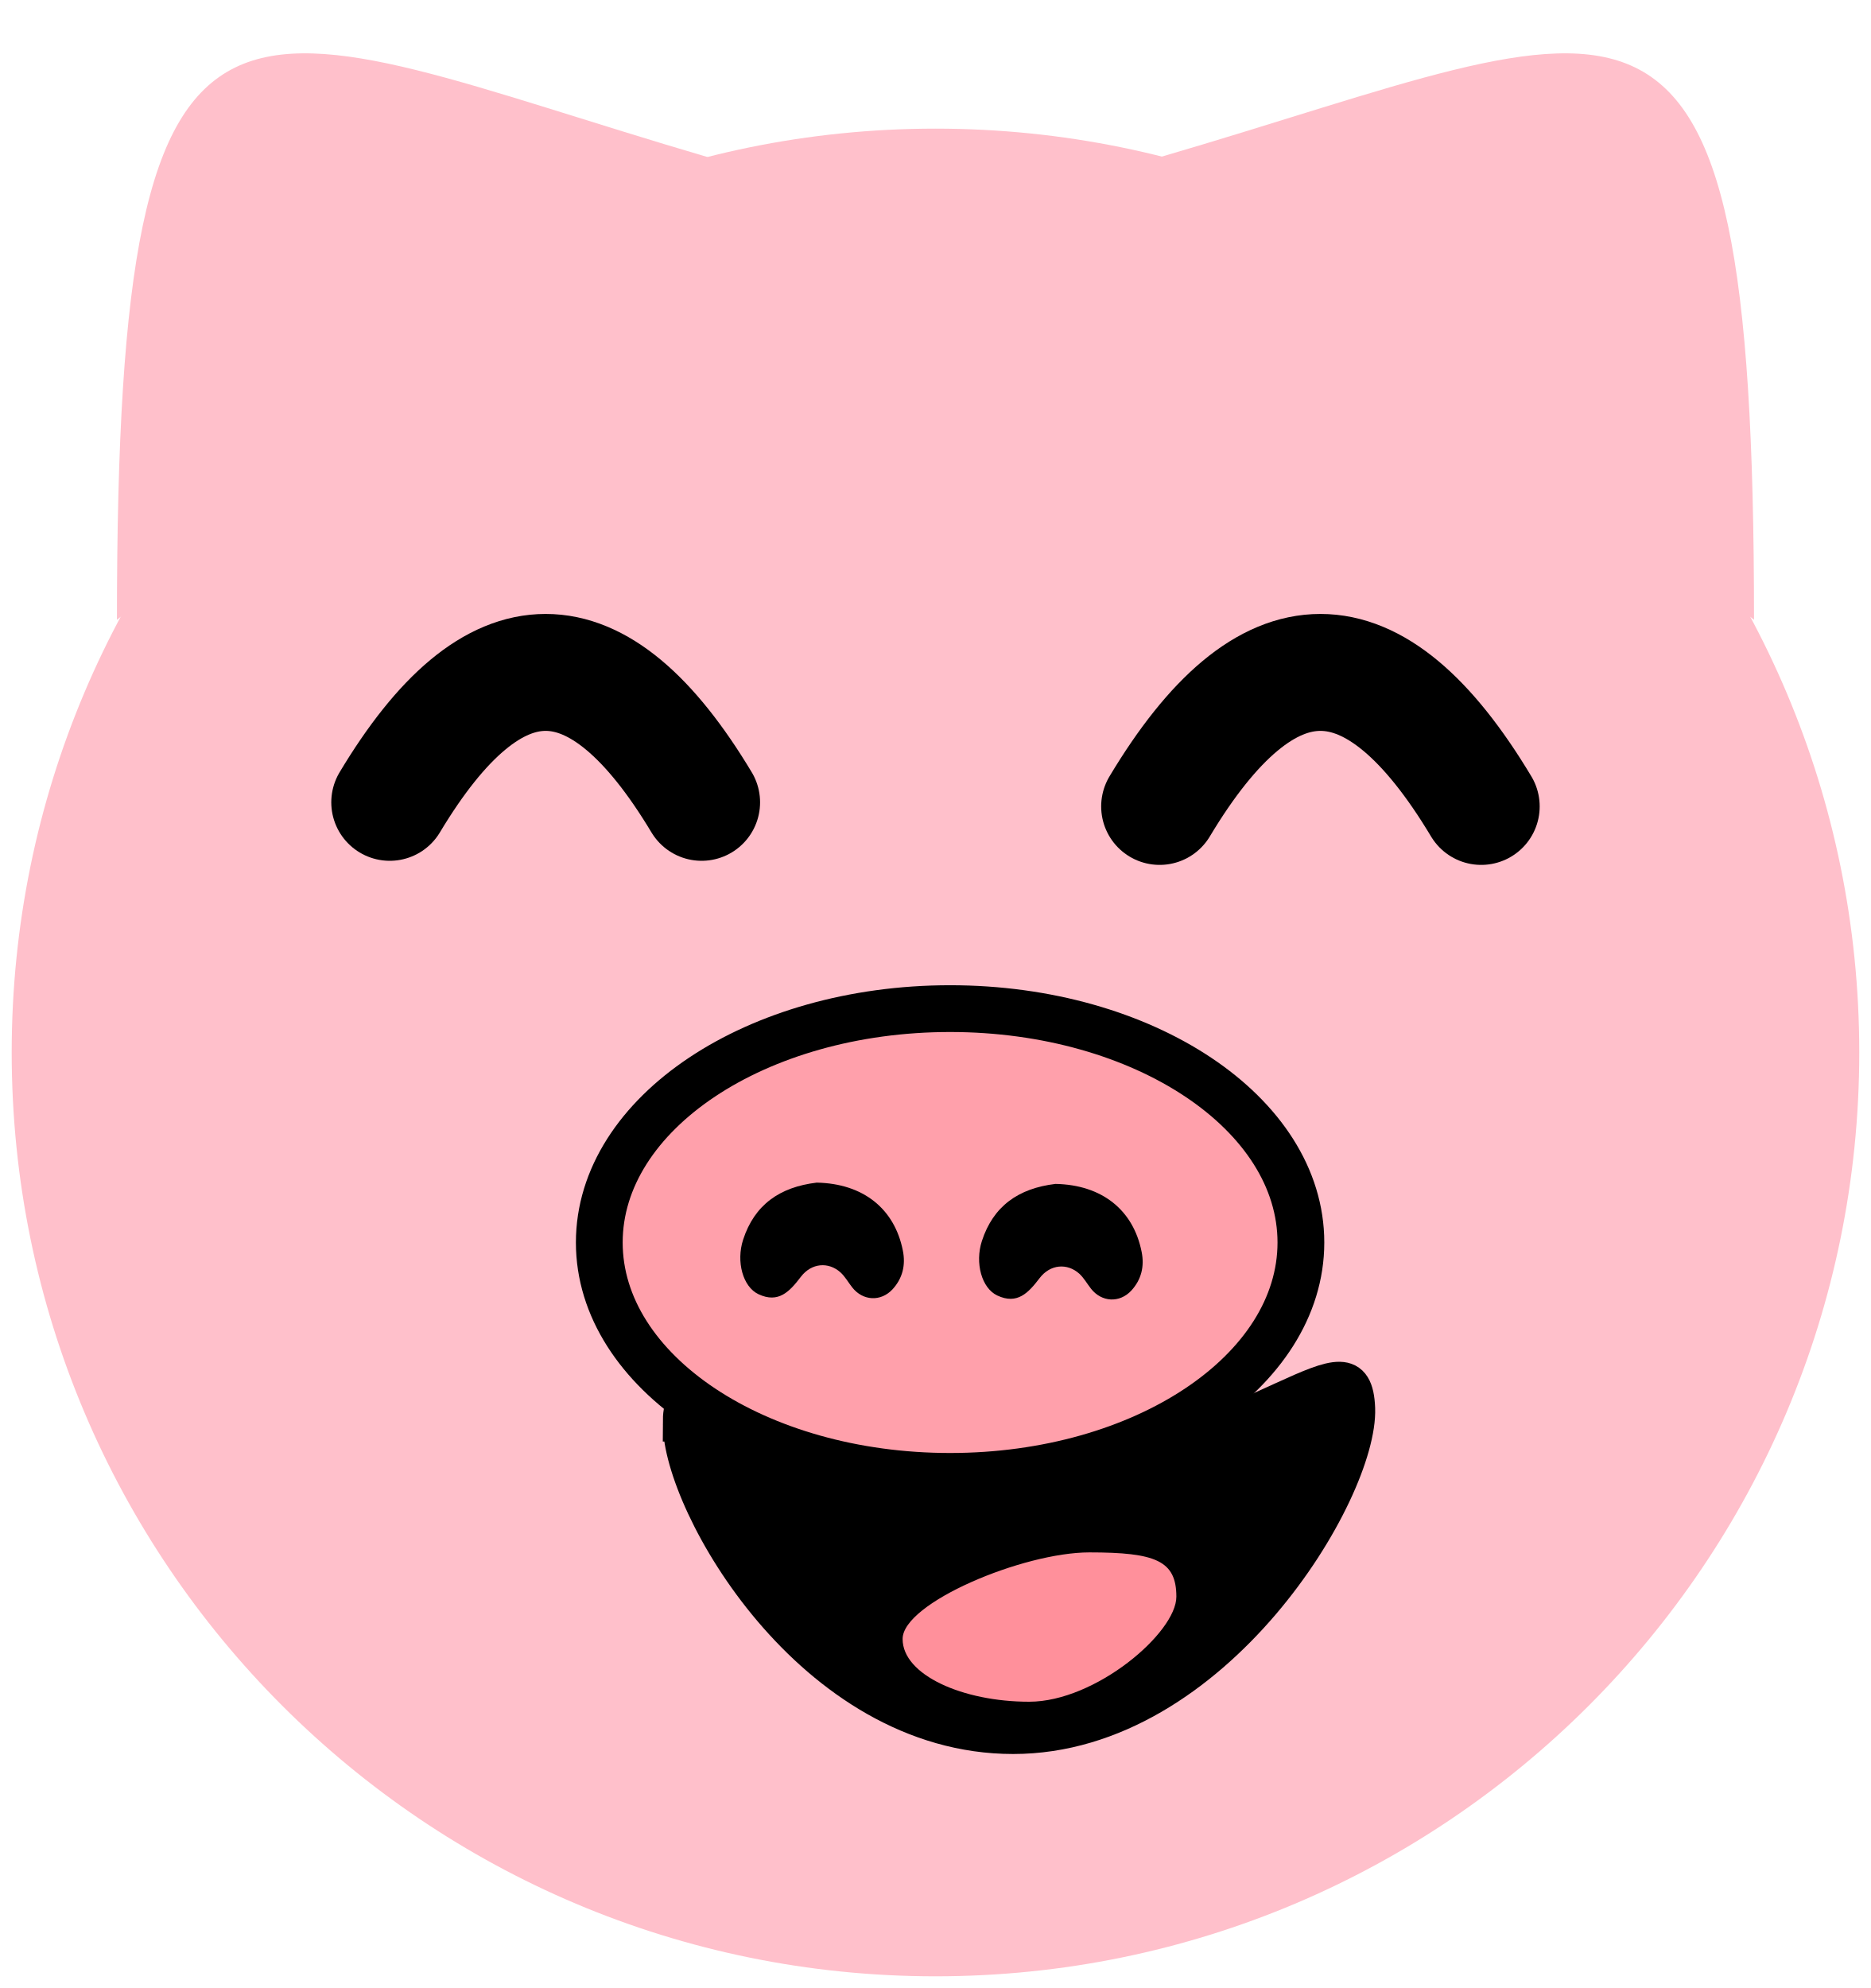
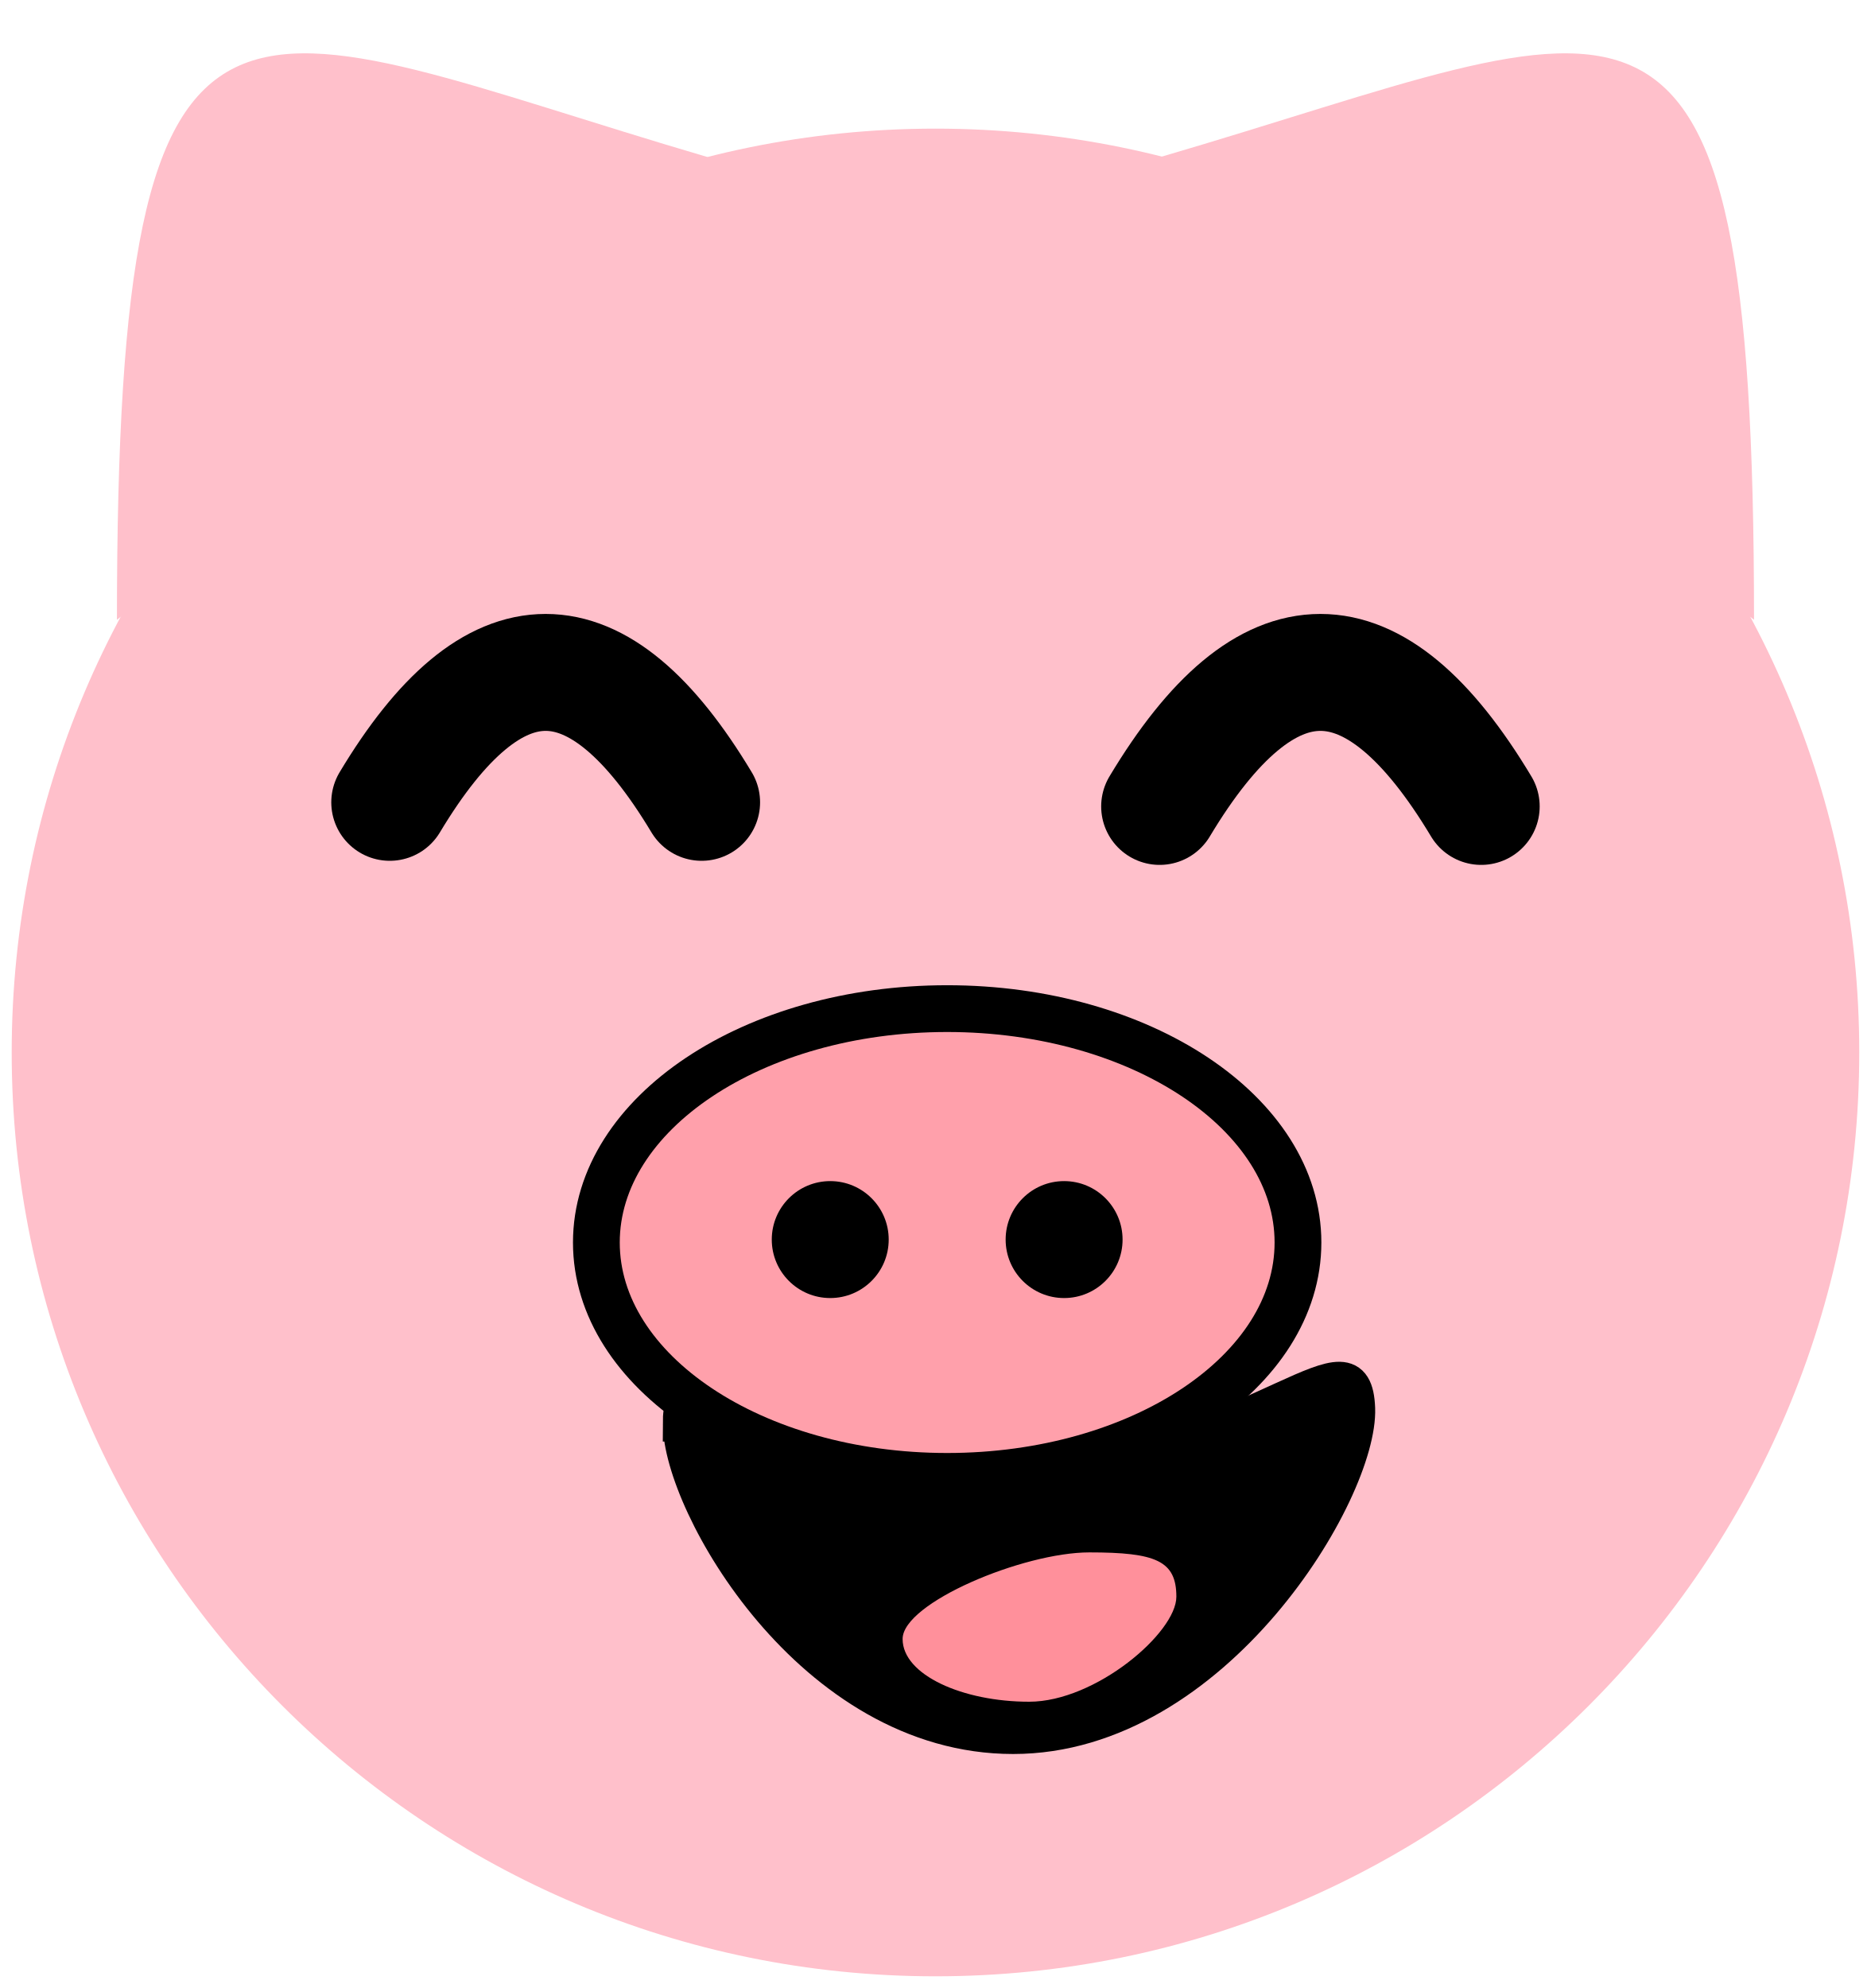
<svg xmlns="http://www.w3.org/2000/svg" width="160" height="170" viewBox="0 0 160 170">
  <circle cx="80" cy="90" fill="#FFC0CB" r="79" />
  <path d="m10,53c0,-61.32 10.11,-51.43 50.54,-39.56" fill="#FFC0CB" transform="matrix(1, 0, 0, 1, 0, 0)" />
  <path d="m150,53c0,-61.32 -10.16,-51.43 -50.81,-39.56" fill="#FFC0CB" />
  <path d="m33.33,68.61q13.33,-22.22 26.67,0" fill="none" stroke="black" stroke-linecap="round" stroke-width="10" />
  <path d="m99.17,68.96q13.75,-22.92 27.5,0" fill="none" stroke="black" stroke-linecap="round" stroke-width="10" transform="matrix(1, 0, 0, 1, 0, 0)" />
-   <ellipse cx="81.25" cy="106.25" fill="#FFA0AB" rx="30" ry="20" stroke="black" stroke-width="4" />
-   <path d="m69.85,101.13c3.97,0.08 6.65,2.23 7.36,5.81c0.25,1.24 -0.02,2.37 -0.88,3.31c-1,1.08 -2.54,1 -3.45,-0.16c-0.34,-0.43 -0.61,-0.93 -1.01,-1.29c-1.02,-0.91 -2.47,-0.81 -3.38,0.38c-0.96,1.26 -1.91,2.3 -3.63,1.49c-1.33,-0.63 -1.92,-2.78 -1.31,-4.66c0.97,-2.98 3.12,-4.5 6.29,-4.88z" fill="#000000" opacity="1" />
-   <path d="m90.27,101.24c3.97,0.08 6.65,2.23 7.36,5.81c0.25,1.24 -0.02,2.37 -0.88,3.31c-1,1.08 -2.54,1 -3.45,-0.16c-0.34,-0.43 -0.61,-0.93 -1.01,-1.29c-1.02,-0.91 -2.47,-0.81 -3.38,0.38c-0.96,1.26 -1.91,2.3 -3.63,1.49c-1.33,-0.63 -1.92,-2.78 -1.31,-4.66c0.97,-2.98 3.12,-4.5 6.29,-4.88z" fill="#000000" opacity="1" />
+   <ellipse cx="81" cy="106.25" fill="#FFA0AB" rx="30" ry="20" stroke="black" stroke-width="4" />
+   <circle cx="71" cy="106" fill="#000000" r="5" />
+   <circle cx="91" cy="106" fill="#000000" r="5" />
  <path d="m58.18,121.77c0,-6.8 5.27,10.09 28.19,5.66c22.9,-4.44 29.46,-14 29.73,-6.99c0.26,7.03 -12.2,28.05 -29.46,28.05c-17.27,0 -28.45,-19.92 -28.45,-26.72z" fill="#000000" stroke="#000000" stroke-width="3" />
  <path d="m77.19,140.15c0,-3.08 10.3,-7.4 15.97,-7.4c5.68,0 7.44,0.71 7.44,3.79c0,3.08 -6.91,8.98 -12.59,8.98c-5.68,0 -10.82,-2.29 -10.82,-5.36z" fill="#ff909b" stroke="null" stroke-dasharray="null" stroke-width="null" />
</svg>
